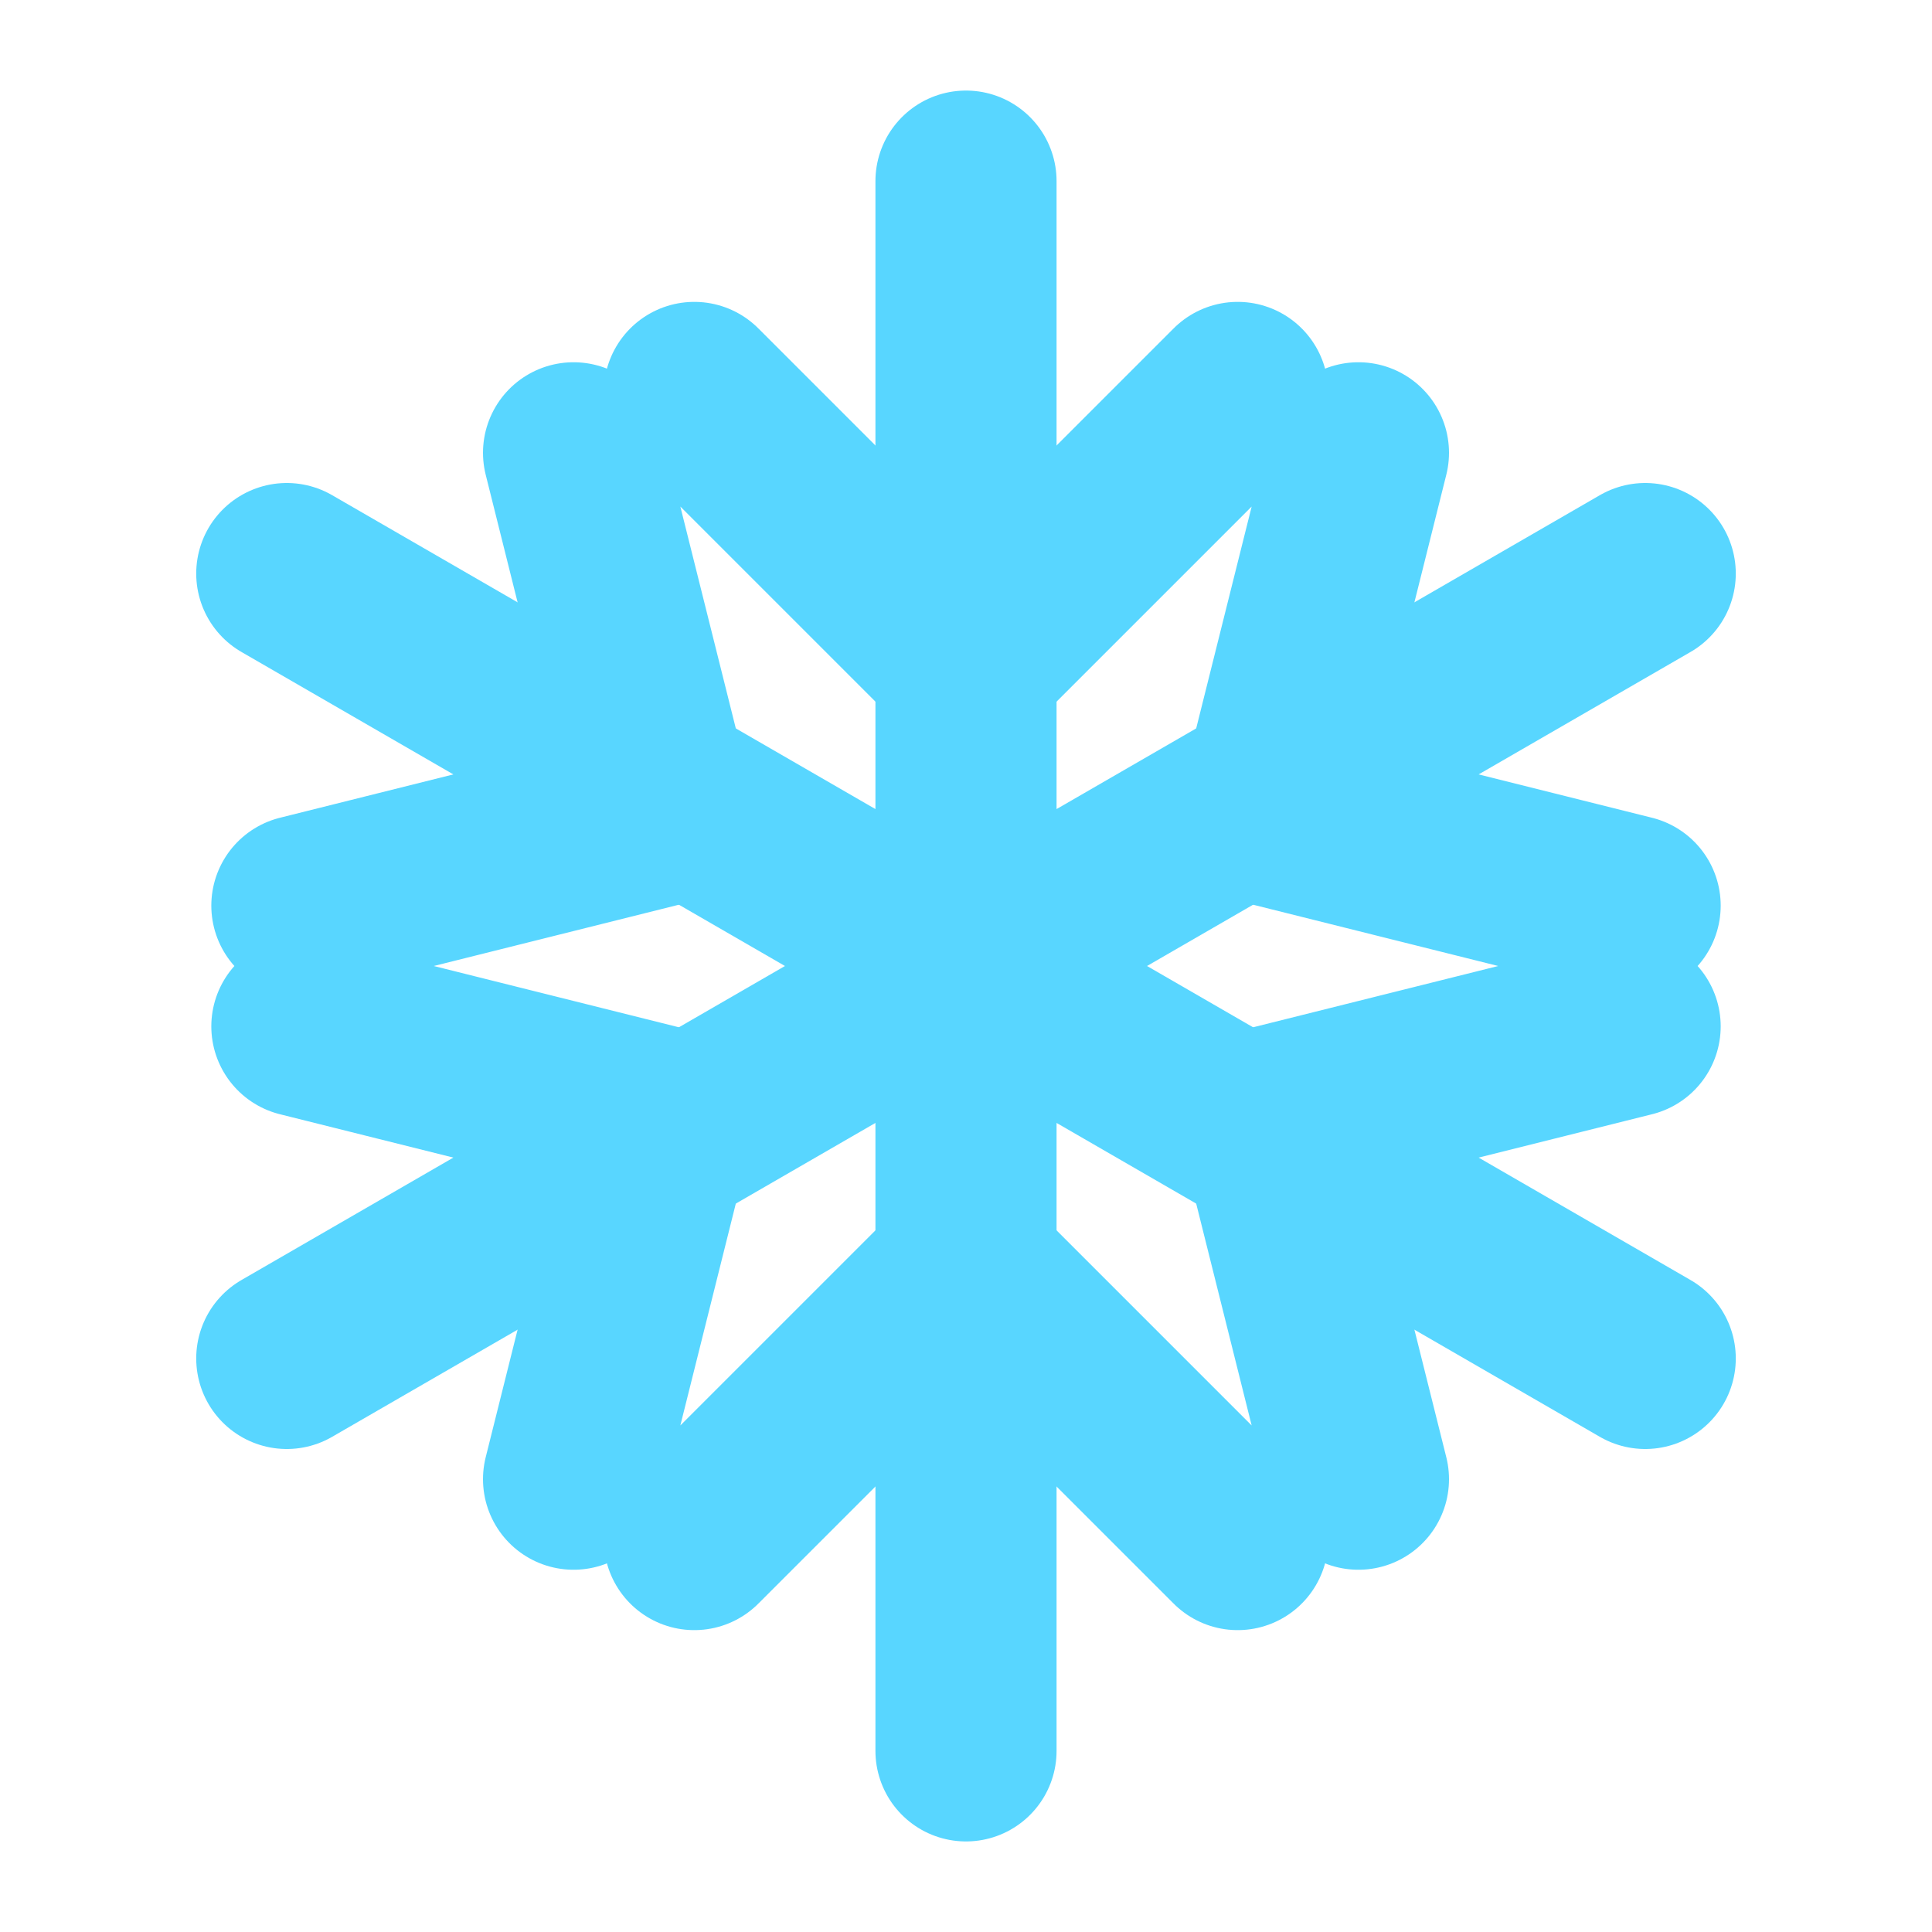
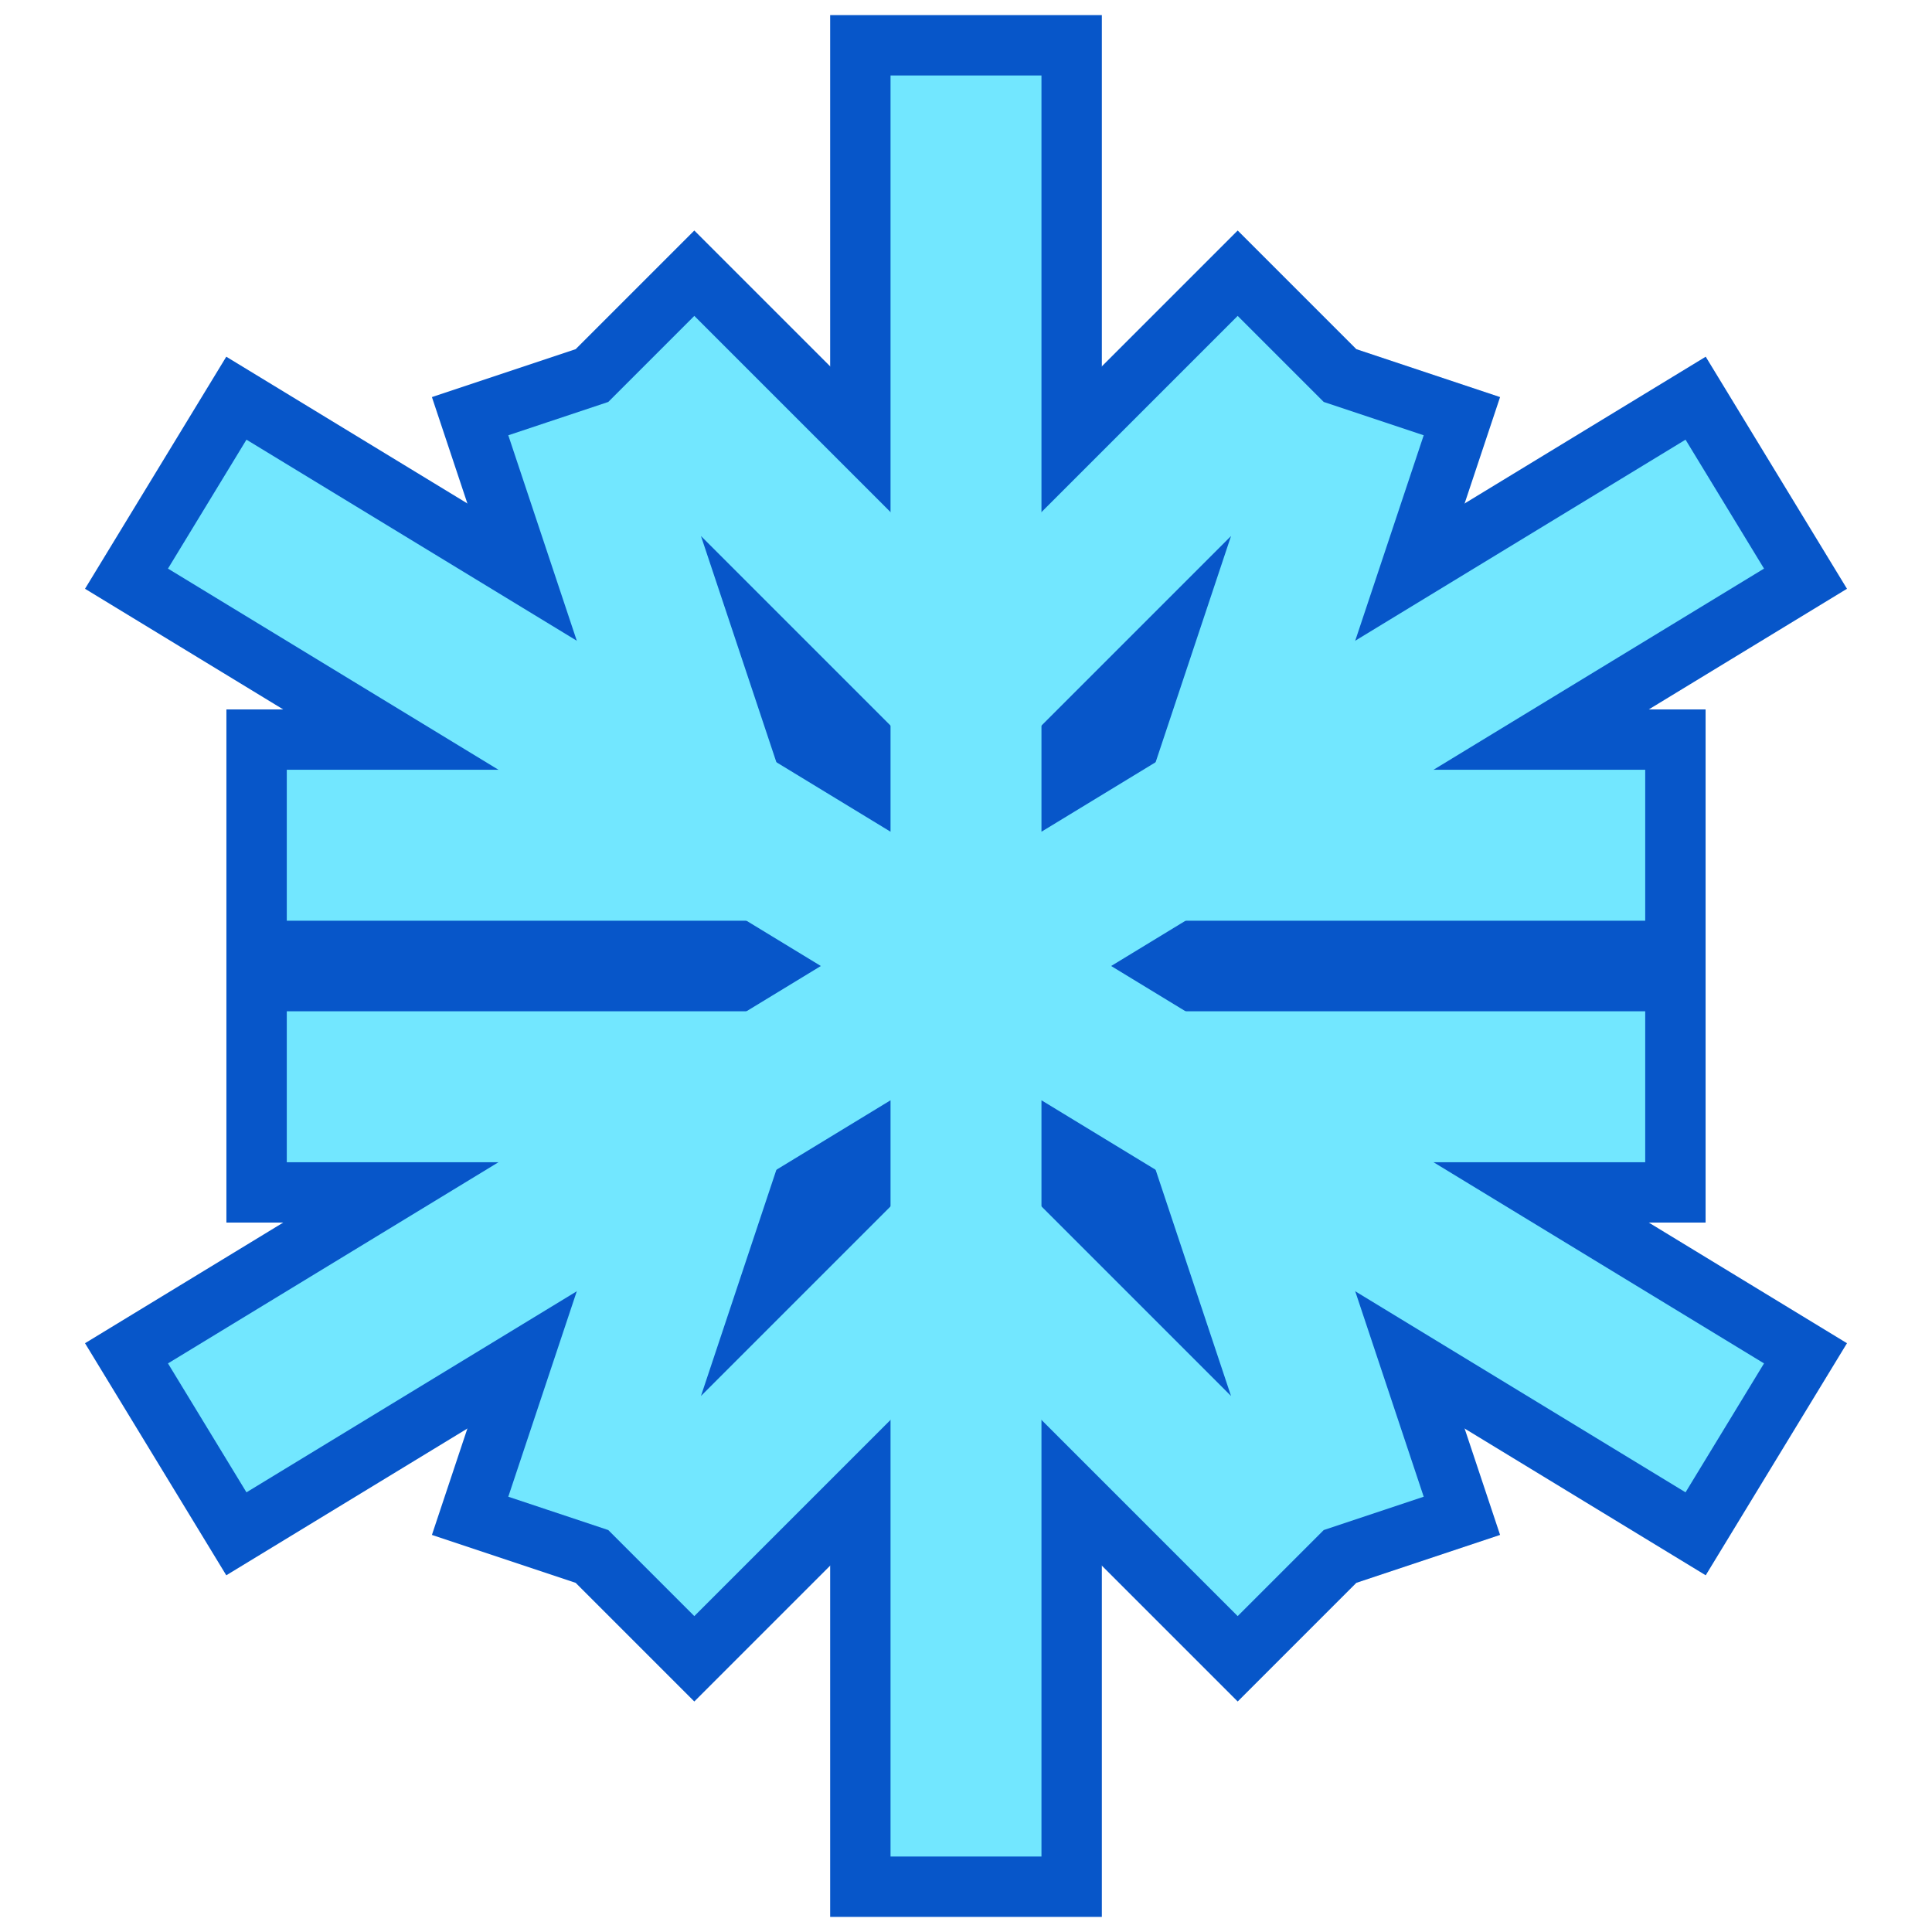
<svg xmlns="http://www.w3.org/2000/svg" width="64" height="64" viewBox="0 0 64 64">
-   <g fill="none" stroke="#58d6ff" stroke-width="6" stroke-linecap="round" stroke-linejoin="round">
-     <path d="M32 6v52M9.5 19l45 26M9.5 45l45-26" />
-     <path d="m23 13 9 9 9-9M23 51l9-9 9 9M10 30l12-3-3-12M54 34l-12 3 3 12M19 49l3-12-12-3M45 15l-3 12 12 3" />
+   <g fill="none" stroke="#0756c9" stroke-width="9" stroke-linejoin="miter" stroke-linecap="square">
+     <path d="M32 5V59M9 18L55 46M9 46L55 18" />
+     <path d="M23 14L32 23L41 14M23 50L32 41L41 50M12 28L24 28L20 16M52 36L40 36L44 48M20 48L24 36L12 36M44 16L40 28L52 28" />
+   </g>
+   <g fill="none" stroke="#72e7ff" stroke-width="5" stroke-linejoin="miter" stroke-linecap="square">
+     <path d="M32 5V59M9 18L55 46M9 46L55 18" />
+     <path d="M23 14L32 23L41 14M23 50L32 41L41 50M12 28L24 28L20 16M52 36L40 36L44 48M20 48L24 36L12 36M44 16L40 28L52 28" />
  </g>
</svg>
